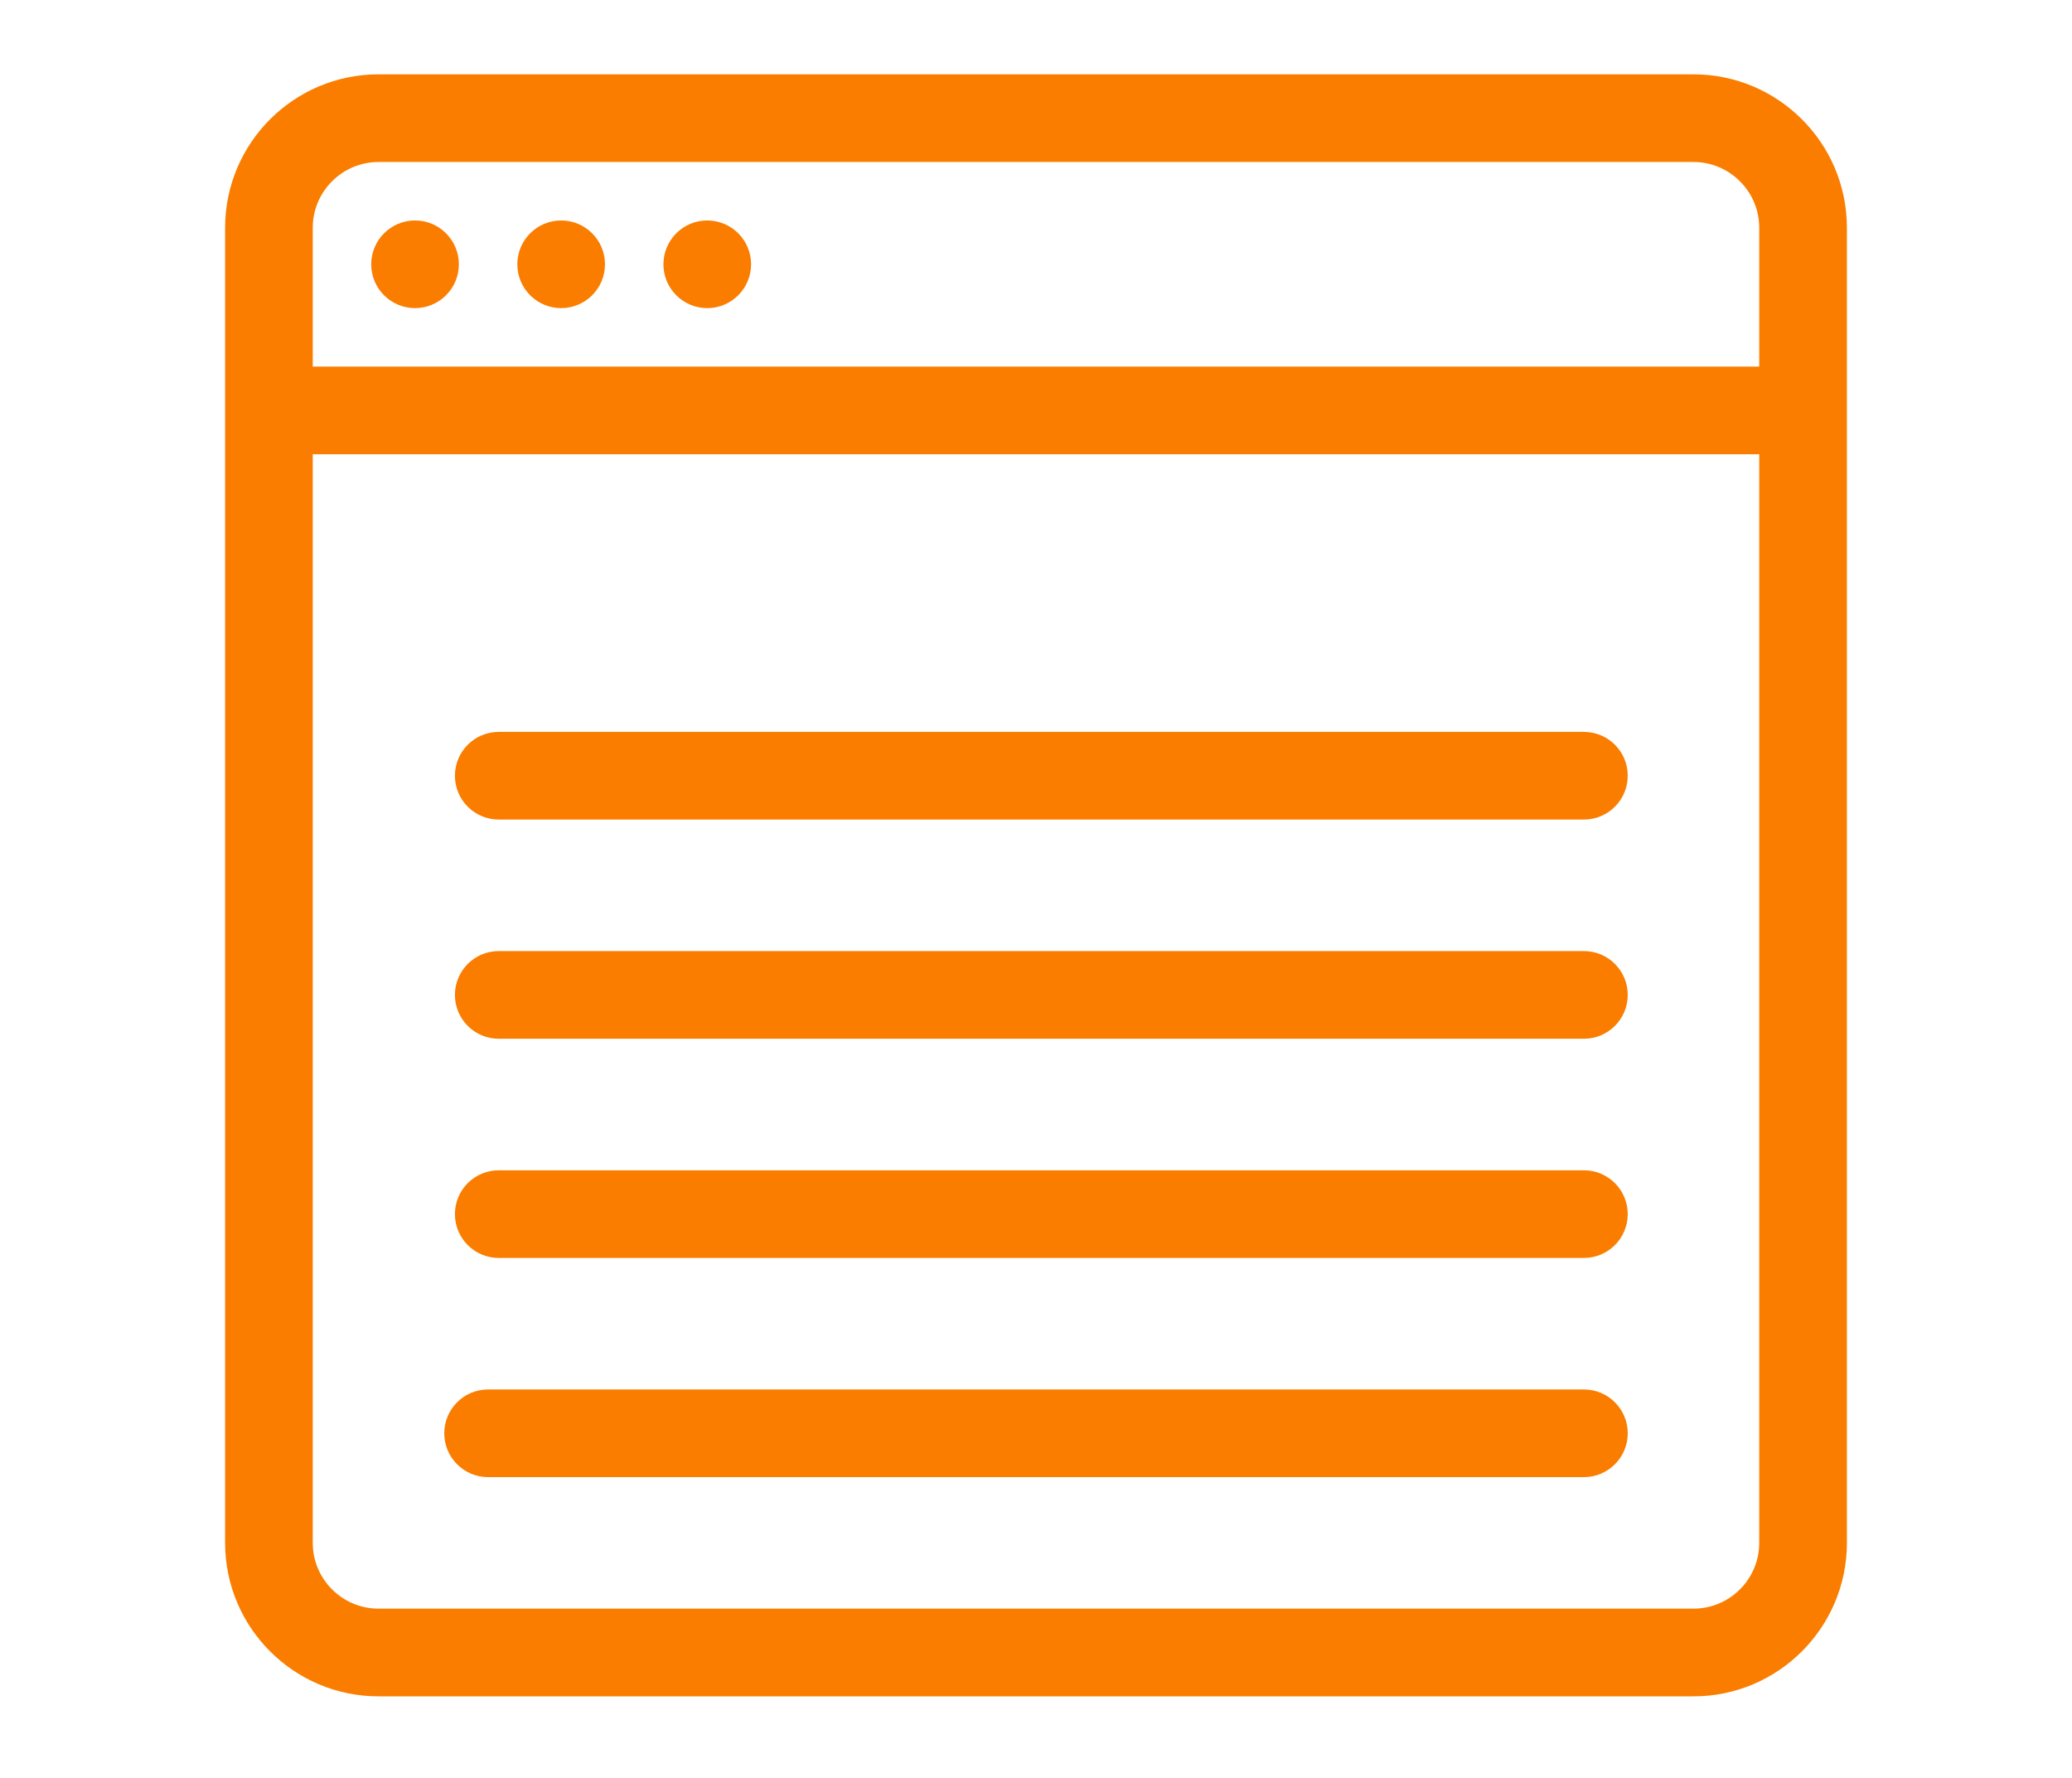
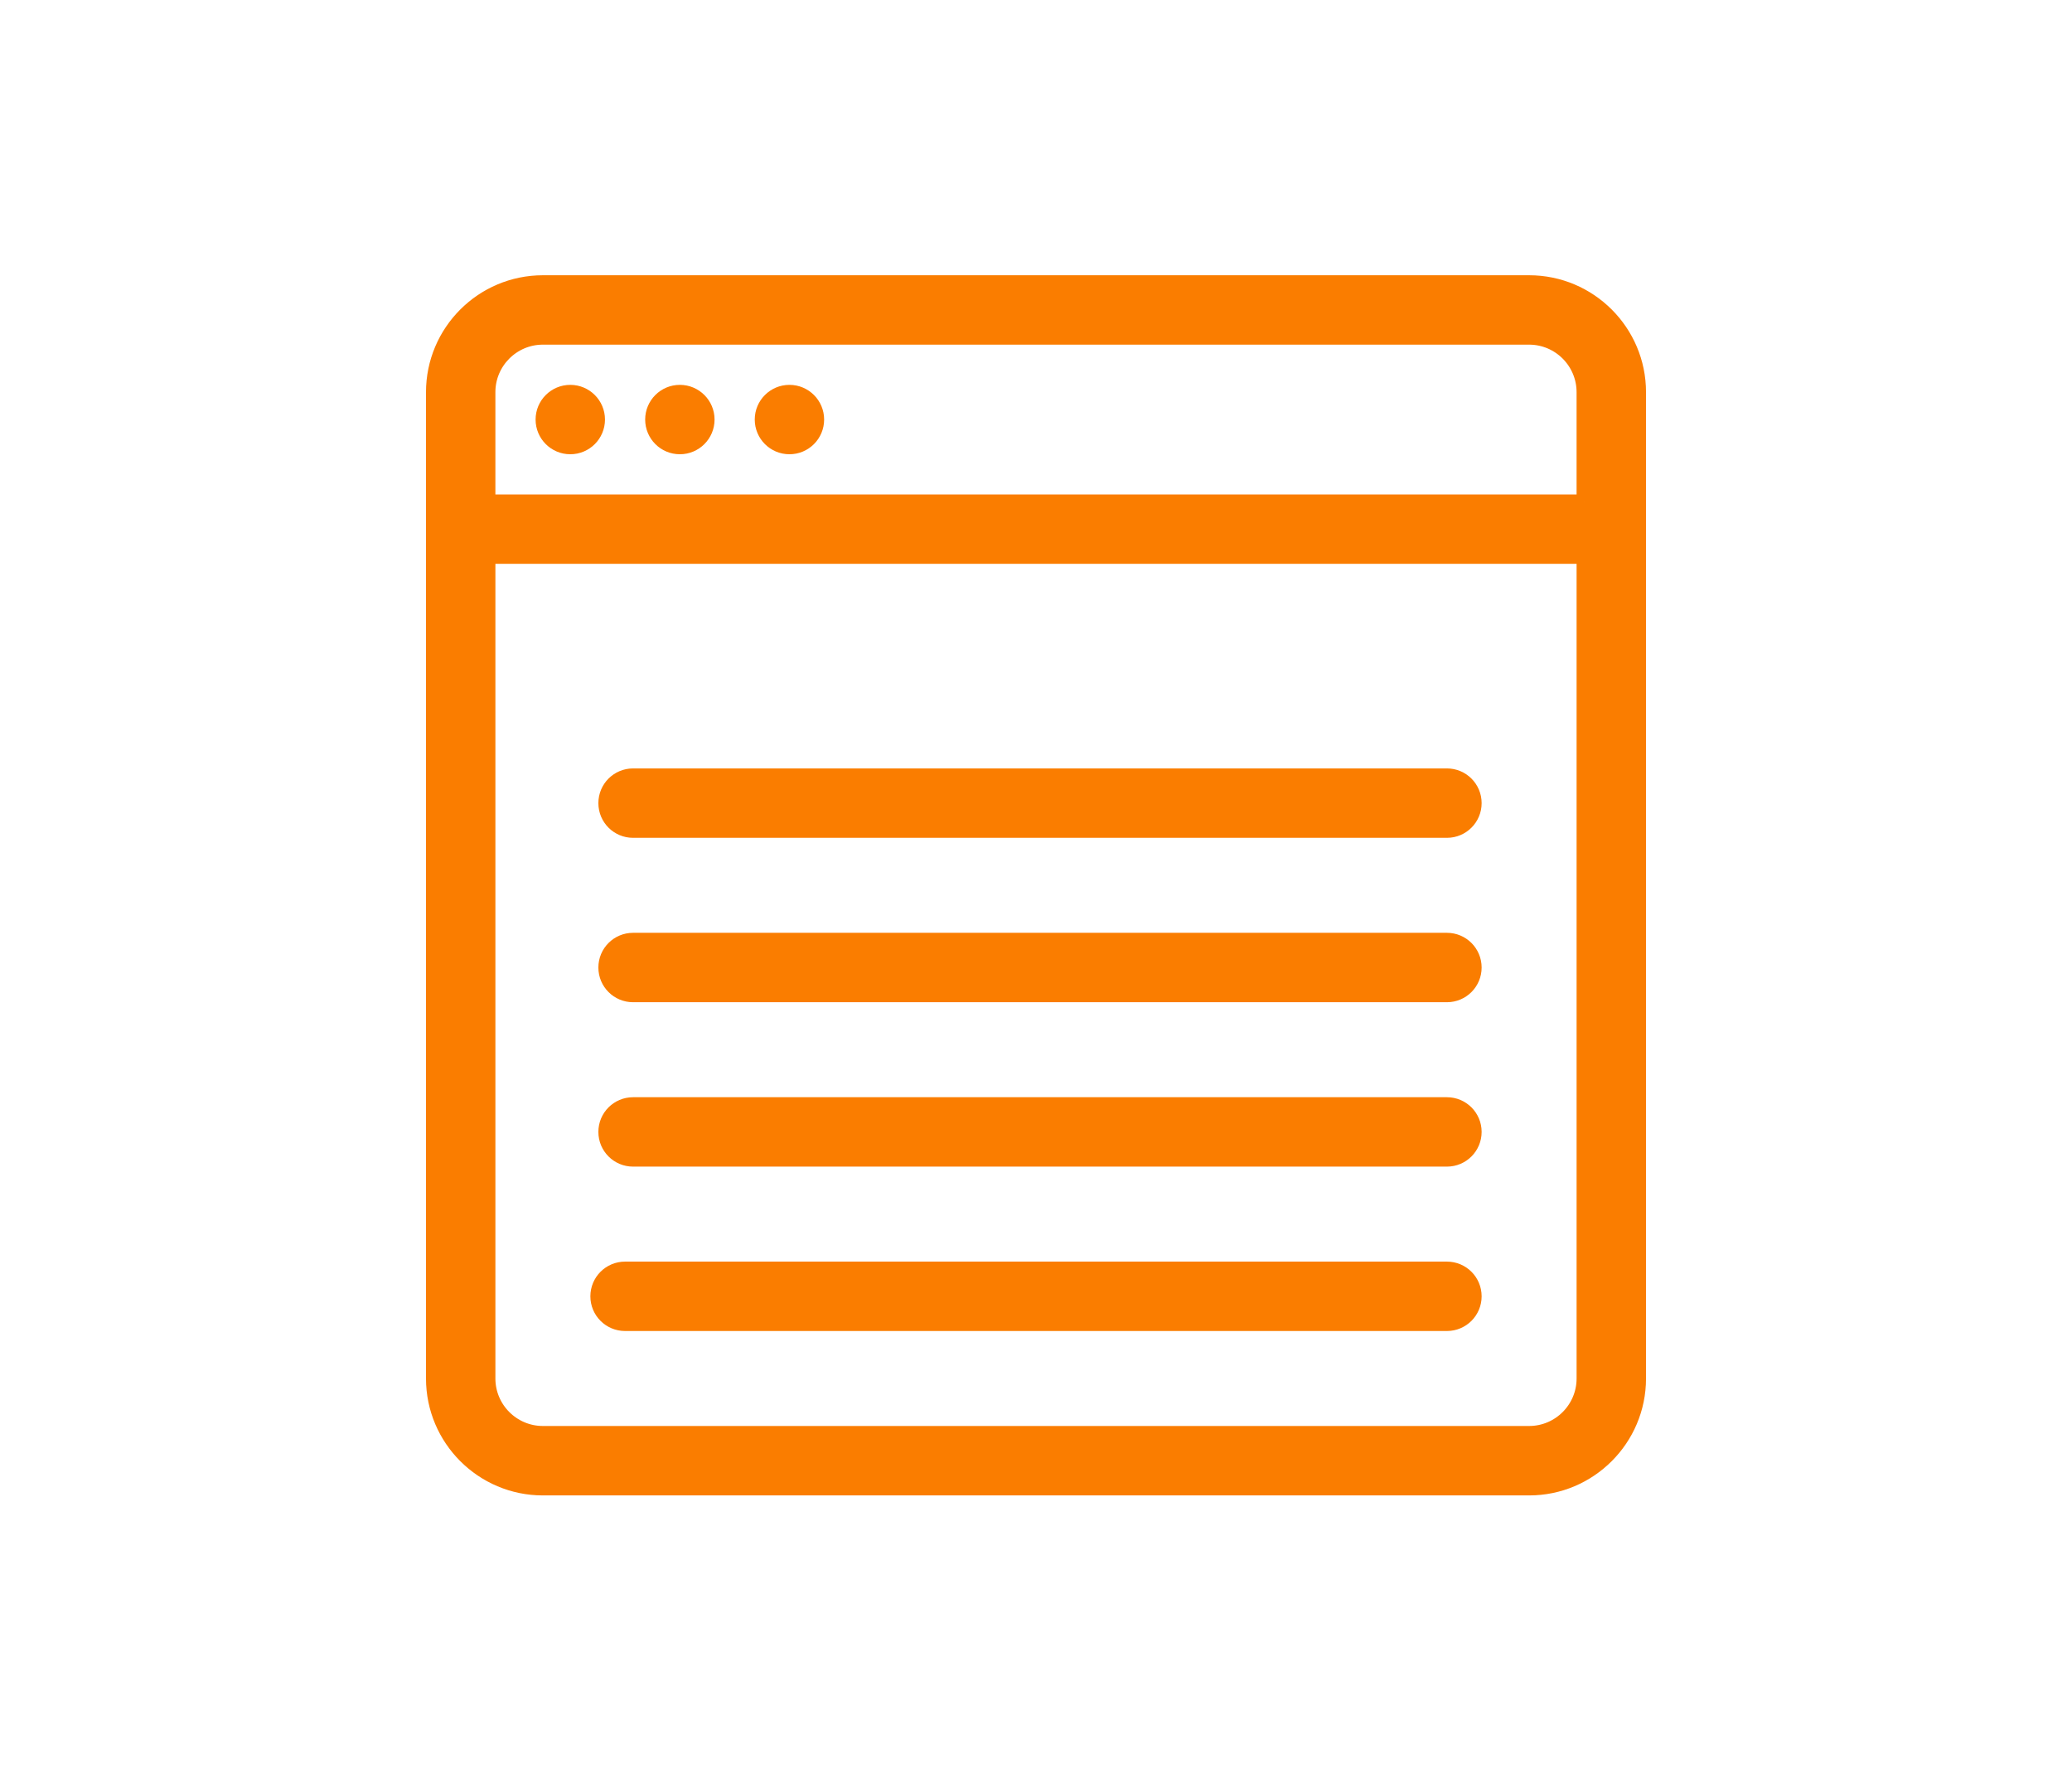
<svg xmlns="http://www.w3.org/2000/svg" version="1.1" id="Warstwa_1" x="0px" y="0px" width="201px" height="172.457px" viewBox="0 0 201 172.457" enable-background="new 0 0 201 172.457" xml:space="preserve">
  <g>
    <g>
      <g>
-         <path fill="#FA7D00" stroke="#FA7D00" stroke-width="1.417" stroke-miterlimit="10" d="M164.281,7.918H36.719     c-7.818,0-14.174,6.355-14.174,14.174v127.564c0,7.815,6.355,14.174,14.174,14.174h127.563c7.815,0,14.174-6.357,14.174-14.174     V22.092C178.455,14.273,172.098,7.918,164.281,7.918z M171.367,149.654c0,3.906-3.18,7.086-7.086,7.086H36.719     c-3.908,0-7.088-3.18-7.088-7.086V43.352h141.736V149.654L171.367,149.654z M171.367,36.266H29.631V22.092     c0-3.906,3.18-7.088,7.086-7.088h127.564c3.906,0,7.086,3.182,7.086,7.088V36.266L171.367,36.266z" />
-         <circle fill="#FA7D00" stroke="#FA7D00" stroke-width="1.417" stroke-miterlimit="10" cx="40.262" cy="25.635" r="3.543" />
-         <circle fill="#FA7D00" stroke="#FA7D00" stroke-width="1.417" stroke-miterlimit="10" cx="54.436" cy="25.635" r="3.543" />
-         <circle fill="#FA7D00" stroke="#FA7D00" stroke-width="1.417" stroke-miterlimit="10" cx="68.609" cy="25.635" r="3.543" />
-         <path fill="#FA7D00" stroke="#FA7D00" stroke-width="1.417" stroke-miterlimit="10" d="M47.348,142.566H153.65     c1.959,0,3.545-1.584,3.545-3.543s-1.586-3.543-3.545-3.543H47.348c-1.959,0-3.543,1.586-3.543,3.543     C43.805,140.982,45.389,142.566,47.348,142.566z" />
-         <path fill="#FA7D00" stroke="#FA7D00" stroke-width="1.417" stroke-miterlimit="10" d="M48.383,78.785H153.65     c1.959,0,3.545-1.584,3.545-3.543s-1.586-3.543-3.545-3.543H48.383c-1.959,0-3.543,1.584-3.543,3.543     S46.424,78.785,48.383,78.785z" />
-         <path fill="#FA7D00" stroke="#FA7D00" stroke-width="1.417" stroke-miterlimit="10" d="M48.383,100.046H153.65     c1.959,0,3.545-1.586,3.545-3.545c0-1.957-1.586-3.543-3.545-3.543H48.383c-1.959,0-3.543,1.586-3.543,3.545     C44.84,98.46,46.424,100.046,48.383,100.046z" />
-         <path fill="#FA7D00" stroke="#FA7D00" stroke-width="1.417" stroke-miterlimit="10" d="M48.383,121.307H153.65     c1.959,0,3.545-1.584,3.545-3.543s-1.586-3.543-3.545-3.543H48.383c-1.959,0-3.543,1.584-3.543,3.543     S46.424,121.307,48.383,121.307z" />
+         <path fill="#FA7D00" stroke="#FA7D00" stroke-width="1.417" stroke-miterlimit="10" d="M148.336,27.407H52.665     c-5.864,0-10.631,4.766-10.631,10.63v95.674c0,5.86,4.766,10.63,10.631,10.63h95.672c5.861,0,10.63-4.769,10.63-10.63V38.037     C158.967,32.173,154.198,27.407,148.336,27.407z M153.65,133.709c0,2.93-2.385,5.314-5.314,5.314H52.665     c-2.931,0-5.316-2.385-5.316-5.314V53.982H153.65V133.709L153.65,133.709z M153.65,48.668H47.348V38.037     c0-2.929,2.385-5.316,5.314-5.316h95.673c2.93,0,5.314,2.387,5.314,5.316V48.668L153.65,48.668z" />
+         <circle fill="#FA7D00" stroke="#FA7D00" stroke-width="1.417" stroke-miterlimit="10" cx="55.322" cy="40.695" r="2.657" />
+         <circle fill="#FA7D00" stroke="#FA7D00" stroke-width="1.417" stroke-miterlimit="10" cx="65.952" cy="40.695" r="2.657" />
+         <circle fill="#FA7D00" stroke="#FA7D00" stroke-width="1.417" stroke-miterlimit="10" cx="76.582" cy="40.695" r="2.657" />
+         <path fill="#FA7D00" stroke="#FA7D00" stroke-width="1.417" stroke-miterlimit="10" d="M60.636,128.393h79.727     c1.469,0,2.658-1.188,2.658-2.656c0-1.47-1.189-2.658-2.658-2.658H60.636c-1.469,0-2.657,1.189-2.657,2.658     S59.167,128.393,60.636,128.393z" />
+         <path fill="#FA7D00" stroke="#FA7D00" stroke-width="1.417" stroke-miterlimit="10" d="M61.412,80.557h78.951     c1.469,0,2.658-1.188,2.658-2.657s-1.189-2.658-2.658-2.658H61.412c-1.469,0-2.657,1.188-2.657,2.658     S59.943,80.557,61.412,80.557z" />
+         <path fill="#FA7D00" stroke="#FA7D00" stroke-width="1.417" stroke-miterlimit="10" d="M61.412,96.503h78.951     c1.469,0,2.658-1.189,2.658-2.659c0-1.468-1.189-2.657-2.658-2.657H61.412c-1.469,0-2.657,1.189-2.657,2.659     C58.755,95.313,59.943,96.503,61.412,96.503z" />
+         <path fill="#FA7D00" stroke="#FA7D00" stroke-width="1.417" stroke-miterlimit="10" d="M61.412,112.448h78.951     c1.469,0,2.658-1.188,2.658-2.657s-1.189-2.657-2.658-2.657H61.412c-1.469,0-2.657,1.188-2.657,2.657     S59.943,112.448,61.412,112.448z" />
      </g>
    </g>
  </g>
</svg>
